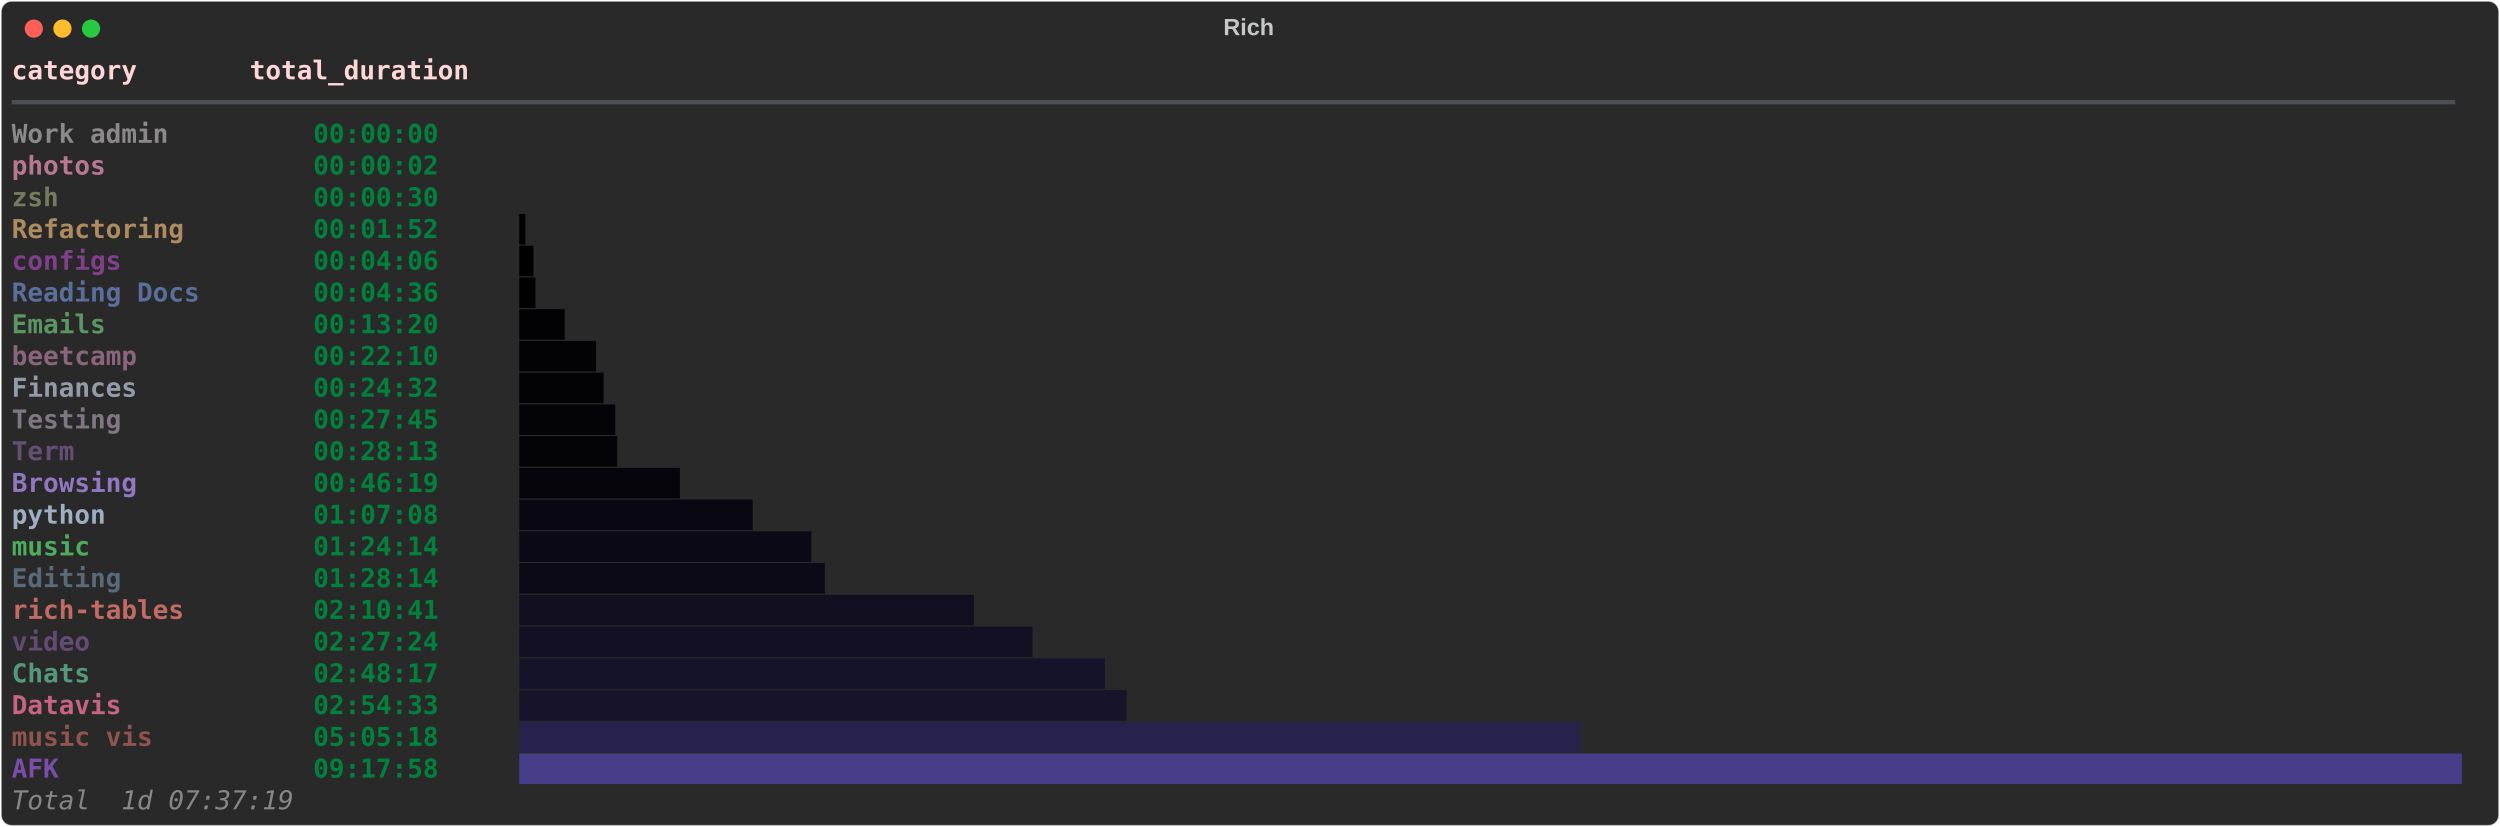
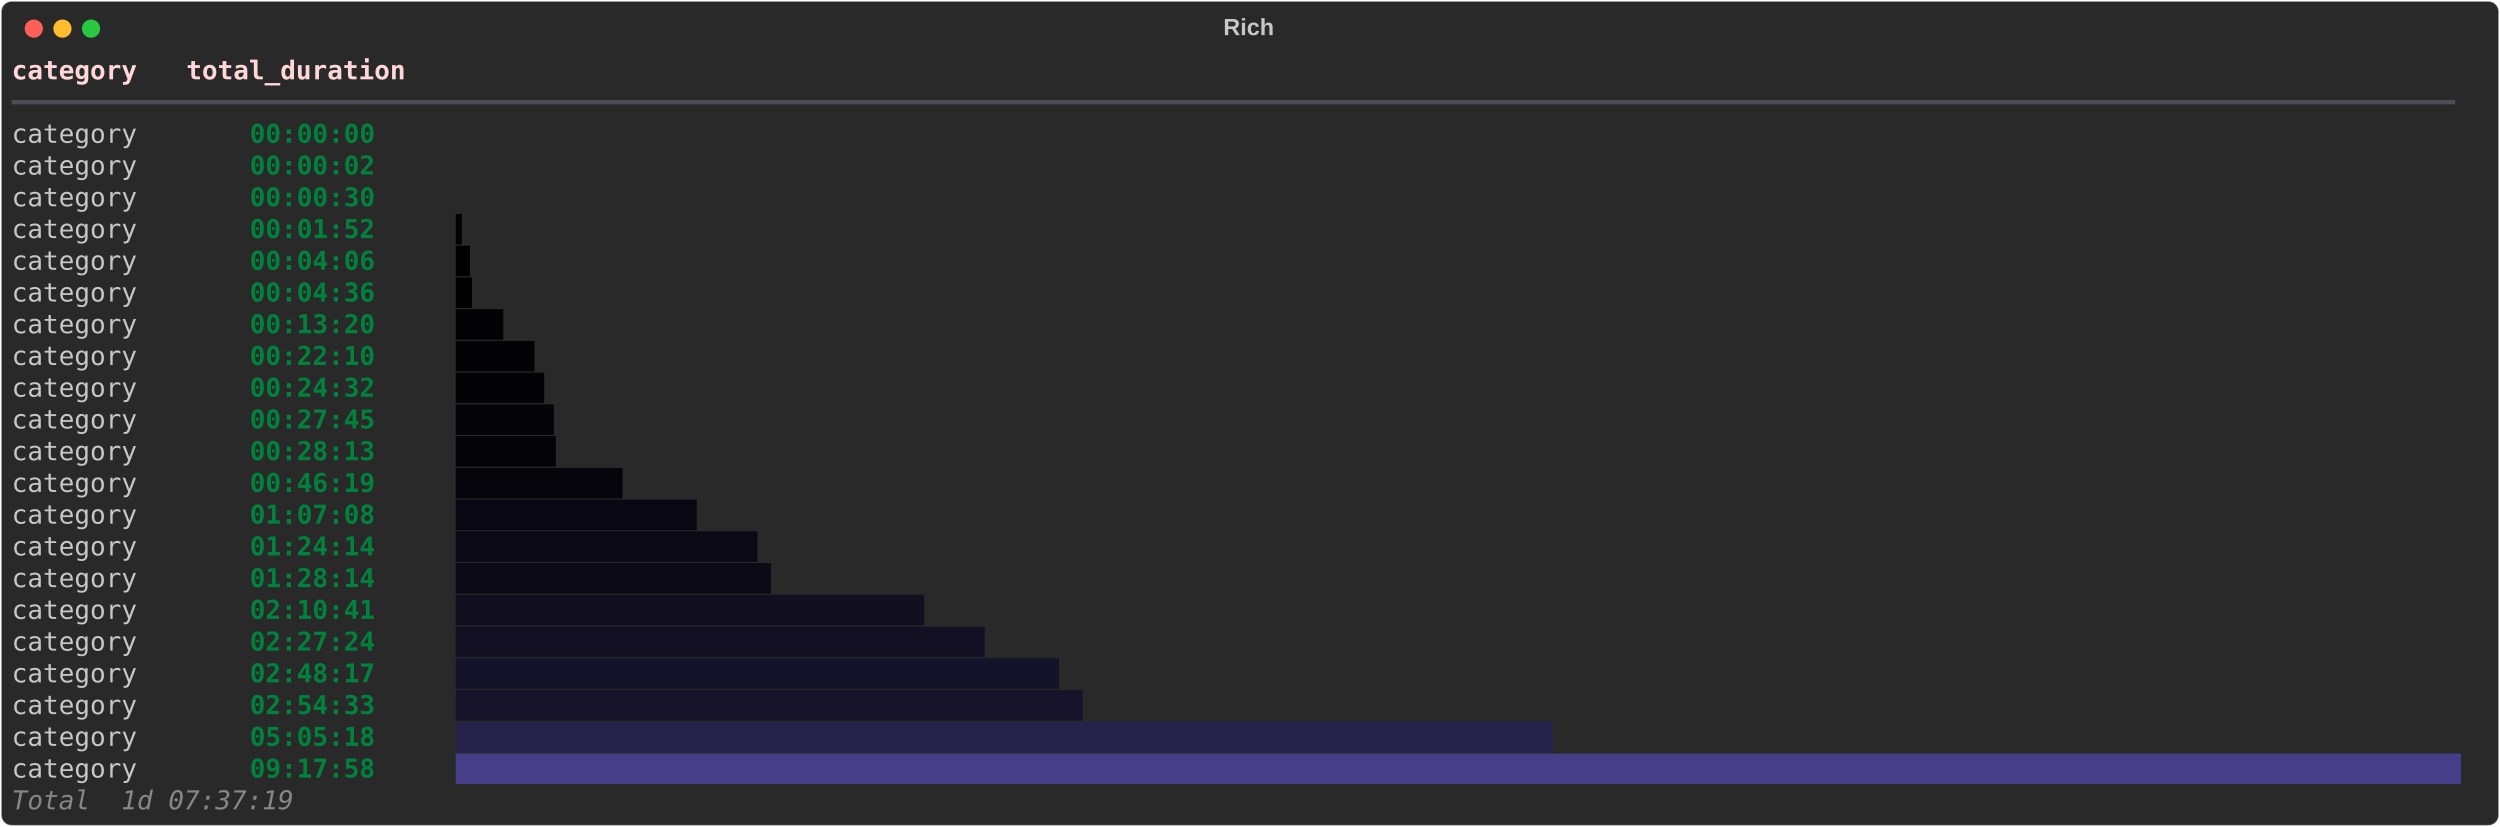
<svg xmlns="http://www.w3.org/2000/svg" class="rich-terminal" viewBox="0 0 1922 635.6">
  <style>

    @font-face {
        font-family: "Fira Code";
        src: local("FiraCode-Regular"),
                url("https://cdnjs.cloudflare.com/ajax/libs/firacode/6.2.0/woff2/FiraCode-Regular.woff2") format("woff2"),
                url("https://cdnjs.cloudflare.com/ajax/libs/firacode/6.2.0/woff/FiraCode-Regular.woff") format("woff");
        font-style: normal;
        font-weight: 400;
    }
    @font-face {
        font-family: "Fira Code";
        src: local("FiraCode-Bold"),
                url("https://cdnjs.cloudflare.com/ajax/libs/firacode/6.2.0/woff2/FiraCode-Bold.woff2") format("woff2"),
                url("https://cdnjs.cloudflare.com/ajax/libs/firacode/6.2.0/woff/FiraCode-Bold.woff") format("woff");
        font-style: bold;
        font-weight: 700;
    }

-     .terminal-1198754501-matrix {
+     .terminal-638285762-matrix {
        font-family: Fira Code, monospace;
        font-size: 20px;
        line-height: 24.4px;
        font-variant-east-asian: full-width;
    }

-     .terminal-1198754501-title {
+     .terminal-638285762-title {
        font-size: 18px;
        font-weight: bold;
        font-family: arial;
    }

-     .terminal-1198754501-r1 { fill: #ffd7d7;font-weight: bold }
- .terminal-1198754501-r2 { fill: #4b4e55 }
- .terminal-1198754501-r3 { fill: #c5c8c6 }
- .terminal-1198754501-r4 { fill: #8b898a;font-weight: bold }
- .terminal-1198754501-r5 { fill: #00823d;font-weight: bold }
- .terminal-1198754501-r6 { fill: #000000 }
- .terminal-1198754501-r7 { fill: #b97791;font-weight: bold }
- .terminal-1198754501-r8 { fill: #757c5c;font-weight: bold }
- .terminal-1198754501-r9 { fill: #af8c60;font-weight: bold }
- .terminal-1198754501-r10 { fill: #823f8e;font-weight: bold }
- .terminal-1198754501-r11 { fill: #010001 }
- .terminal-1198754501-r12 { fill: #5a6f9c;font-weight: bold }
- .terminal-1198754501-r13 { fill: #010101 }
- .terminal-1198754501-r14 { fill: #5a9661;font-weight: bold }
- .terminal-1198754501-r15 { fill: #020103 }
- .terminal-1198754501-r16 { fill: #8a657b;font-weight: bold }
- .terminal-1198754501-r17 { fill: #030205 }
- .terminal-1198754501-r18 { fill: #939ca8;font-weight: bold }
- .terminal-1198754501-r19 { fill: #030306 }
- .terminal-1198754501-r20 { fill: #807684;font-weight: bold }
- .terminal-1198754501-r21 { fill: #040307 }
- .terminal-1198754501-r22 { fill: #654f76;font-weight: bold }
- .terminal-1198754501-r23 { fill: #9277c2;font-weight: bold }
- .terminal-1198754501-r24 { fill: #06050b }
- .terminal-1198754501-r25 { fill: #9eaec3;font-weight: bold }
- .terminal-1198754501-r26 { fill: #090711 }
- .terminal-1198754501-r27 { fill: #4cad5c;font-weight: bold }
- .terminal-1198754501-r28 { fill: #0b0915 }
- .terminal-1198754501-r29 { fill: #596a7b;font-weight: bold }
- .terminal-1198754501-r30 { fill: #0b0a16 }
- .terminal-1198754501-r31 { fill: #c36b63;font-weight: bold }
- .terminal-1198754501-r32 { fill: #110f20 }
- .terminal-1198754501-r33 { fill: #654a74;font-weight: bold }
- .terminal-1198754501-r34 { fill: #131024 }
- .terminal-1198754501-r35 { fill: #54997a;font-weight: bold }
- .terminal-1198754501-r36 { fill: #15132a }
- .terminal-1198754501-r37 { fill: #c76481;font-weight: bold }
- .terminal-1198754501-r38 { fill: #16132b }
- .terminal-1198754501-r39 { fill: #91544e;font-weight: bold }
- .terminal-1198754501-r40 { fill: #27224c }
- .terminal-1198754501-r41 { fill: #7c4eaa;font-weight: bold }
- .terminal-1198754501-r42 { fill: #473e8a }
- .terminal-1198754501-r43 { fill: #868887;font-style: italic; }
+     .terminal-638285762-r1 { fill: #ffd7d7;font-weight: bold }
+ .terminal-638285762-r2 { fill: #4b4e55 }
+ .terminal-638285762-r3 { fill: #c5c8c6 }
+ .terminal-638285762-r4 { fill: #00823d;font-weight: bold }
+ .terminal-638285762-r5 { fill: #000000 }
+ .terminal-638285762-r6 { fill: #010001 }
+ .terminal-638285762-r7 { fill: #010101 }
+ .terminal-638285762-r8 { fill: #020103 }
+ .terminal-638285762-r9 { fill: #030205 }
+ .terminal-638285762-r10 { fill: #030306 }
+ .terminal-638285762-r11 { fill: #040307 }
+ .terminal-638285762-r12 { fill: #06050b }
+ .terminal-638285762-r13 { fill: #090711 }
+ .terminal-638285762-r14 { fill: #0b0915 }
+ .terminal-638285762-r15 { fill: #0b0a16 }
+ .terminal-638285762-r16 { fill: #110f20 }
+ .terminal-638285762-r17 { fill: #131024 }
+ .terminal-638285762-r18 { fill: #15132a }
+ .terminal-638285762-r19 { fill: #16132b }
+ .terminal-638285762-r20 { fill: #27224c }
+ .terminal-638285762-r21 { fill: #473e8a }
+ .terminal-638285762-r22 { fill: #868887;font-style: italic; }
    </style>
  <defs>
-     <clipPath id="terminal-1198754501-clip-terminal">
+     <clipPath id="terminal-638285762-clip-terminal">
      <rect x="0" y="0" width="1902.2" height="584.6" />
    </clipPath>
-     <clipPath id="terminal-1198754501-line-0">
+     <clipPath id="terminal-638285762-line-0">
      <rect x="0" y="1.5" width="1903.2" height="24.65" />
    </clipPath>
-     <clipPath id="terminal-1198754501-line-1">
+     <clipPath id="terminal-638285762-line-1">
      <rect x="0" y="25.9" width="1903.2" height="24.65" />
    </clipPath>
-     <clipPath id="terminal-1198754501-line-2">
+     <clipPath id="terminal-638285762-line-2">
      <rect x="0" y="50.3" width="1903.2" height="24.65" />
    </clipPath>
-     <clipPath id="terminal-1198754501-line-3">
+     <clipPath id="terminal-638285762-line-3">
      <rect x="0" y="74.7" width="1903.2" height="24.65" />
    </clipPath>
-     <clipPath id="terminal-1198754501-line-4">
+     <clipPath id="terminal-638285762-line-4">
      <rect x="0" y="99.1" width="1903.2" height="24.65" />
    </clipPath>
-     <clipPath id="terminal-1198754501-line-5">
+     <clipPath id="terminal-638285762-line-5">
      <rect x="0" y="123.5" width="1903.2" height="24.65" />
    </clipPath>
-     <clipPath id="terminal-1198754501-line-6">
+     <clipPath id="terminal-638285762-line-6">
      <rect x="0" y="147.9" width="1903.2" height="24.65" />
    </clipPath>
-     <clipPath id="terminal-1198754501-line-7">
+     <clipPath id="terminal-638285762-line-7">
      <rect x="0" y="172.3" width="1903.2" height="24.65" />
    </clipPath>
-     <clipPath id="terminal-1198754501-line-8">
+     <clipPath id="terminal-638285762-line-8">
      <rect x="0" y="196.7" width="1903.2" height="24.65" />
    </clipPath>
-     <clipPath id="terminal-1198754501-line-9">
+     <clipPath id="terminal-638285762-line-9">
      <rect x="0" y="221.1" width="1903.2" height="24.65" />
    </clipPath>
-     <clipPath id="terminal-1198754501-line-10">
+     <clipPath id="terminal-638285762-line-10">
      <rect x="0" y="245.5" width="1903.2" height="24.65" />
    </clipPath>
-     <clipPath id="terminal-1198754501-line-11">
+     <clipPath id="terminal-638285762-line-11">
      <rect x="0" y="269.9" width="1903.2" height="24.65" />
    </clipPath>
-     <clipPath id="terminal-1198754501-line-12">
+     <clipPath id="terminal-638285762-line-12">
      <rect x="0" y="294.3" width="1903.2" height="24.65" />
    </clipPath>
-     <clipPath id="terminal-1198754501-line-13">
+     <clipPath id="terminal-638285762-line-13">
      <rect x="0" y="318.7" width="1903.2" height="24.65" />
    </clipPath>
-     <clipPath id="terminal-1198754501-line-14">
+     <clipPath id="terminal-638285762-line-14">
      <rect x="0" y="343.1" width="1903.2" height="24.65" />
    </clipPath>
-     <clipPath id="terminal-1198754501-line-15">
+     <clipPath id="terminal-638285762-line-15">
      <rect x="0" y="367.5" width="1903.2" height="24.65" />
    </clipPath>
-     <clipPath id="terminal-1198754501-line-16">
+     <clipPath id="terminal-638285762-line-16">
      <rect x="0" y="391.9" width="1903.2" height="24.65" />
    </clipPath>
-     <clipPath id="terminal-1198754501-line-17">
+     <clipPath id="terminal-638285762-line-17">
      <rect x="0" y="416.3" width="1903.2" height="24.65" />
    </clipPath>
-     <clipPath id="terminal-1198754501-line-18">
+     <clipPath id="terminal-638285762-line-18">
      <rect x="0" y="440.7" width="1903.2" height="24.65" />
    </clipPath>
-     <clipPath id="terminal-1198754501-line-19">
+     <clipPath id="terminal-638285762-line-19">
      <rect x="0" y="465.1" width="1903.2" height="24.65" />
    </clipPath>
-     <clipPath id="terminal-1198754501-line-20">
+     <clipPath id="terminal-638285762-line-20">
      <rect x="0" y="489.5" width="1903.2" height="24.65" />
    </clipPath>
-     <clipPath id="terminal-1198754501-line-21">
+     <clipPath id="terminal-638285762-line-21">
      <rect x="0" y="513.9" width="1903.2" height="24.65" />
    </clipPath>
-     <clipPath id="terminal-1198754501-line-22">
+     <clipPath id="terminal-638285762-line-22">
      <rect x="0" y="538.3" width="1903.2" height="24.65" />
    </clipPath>
  </defs>
  <rect fill="#292929" stroke="rgba(255,255,255,0.35)" stroke-width="1" x="1" y="1" width="1920" height="633.6" rx="8" />
-   <text class="terminal-1198754501-title" fill="#c5c8c6" text-anchor="middle" x="960" y="27">Rich</text>
+   <text class="terminal-638285762-title" fill="#c5c8c6" text-anchor="middle" x="960" y="27">Rich</text>
  <g transform="translate(26,22)">
    <circle cx="0" cy="0" r="7" fill="#ff5f57" />
    <circle cx="22" cy="0" r="7" fill="#febc2e" />
    <circle cx="44" cy="0" r="7" fill="#28c840" />
  </g>
-   <g transform="translate(9, 41)" clip-path="url(#terminal-1198754501-clip-terminal)">
-     <g class="terminal-1198754501-matrix">
-       <text class="terminal-1198754501-r1" x="0" y="20" textLength="146.4" clip-path="url(#terminal-1198754501-line-0)">category    </text>
-       <text class="terminal-1198754501-r1" x="183" y="20" textLength="170.8" clip-path="url(#terminal-1198754501-line-0)">total_duration</text>
-       <text class="terminal-1198754501-r3" x="1903.2" y="20" textLength="12.2" clip-path="url(#terminal-1198754501-line-0)">
- </text>
-       <text class="terminal-1198754501-r2" x="0" y="44.4" textLength="1903.2" clip-path="url(#terminal-1198754501-line-1)">━━━━━━━━━━━━━━━━━━━━━━━━━━━━━━━━━━━━━━━━━━━━━━━━━━━━━━━━━━━━━━━━━━━━━━━━━━━━━━━━━━━━━━━━━━━━━━━━━━━━━━━━━━━━━━━━━━━━━━━━━━━━━━━━━━━━━━━━━━━━━━━━━━━━━━━━━━━━</text>
-       <text class="terminal-1198754501-r3" x="1903.2" y="44.4" textLength="12.2" clip-path="url(#terminal-1198754501-line-1)">
- </text>
-       <text class="terminal-1198754501-r4" x="0" y="68.8" textLength="122" clip-path="url(#terminal-1198754501-line-2)">Work admin</text>
-       <text class="terminal-1198754501-r5" x="231.8" y="68.8" textLength="97.6" clip-path="url(#terminal-1198754501-line-2)">00:00:00</text>
-       <text class="terminal-1198754501-r3" x="1903.2" y="68.8" textLength="12.2" clip-path="url(#terminal-1198754501-line-2)">
- </text>
-       <text class="terminal-1198754501-r7" x="0" y="93.2" textLength="73.2" clip-path="url(#terminal-1198754501-line-3)">photos</text>
-       <text class="terminal-1198754501-r5" x="231.8" y="93.2" textLength="97.6" clip-path="url(#terminal-1198754501-line-3)">00:00:02</text>
-       <text class="terminal-1198754501-r3" x="1903.2" y="93.2" textLength="12.2" clip-path="url(#terminal-1198754501-line-3)">
- </text>
-       <text class="terminal-1198754501-r8" x="0" y="117.6" textLength="36.6" clip-path="url(#terminal-1198754501-line-4)">zsh</text>
-       <text class="terminal-1198754501-r5" x="231.8" y="117.6" textLength="97.6" clip-path="url(#terminal-1198754501-line-4)">00:00:30</text>
-       <text class="terminal-1198754501-r3" x="1903.2" y="117.6" textLength="12.2" clip-path="url(#terminal-1198754501-line-4)">
- </text>
-       <text class="terminal-1198754501-r9" x="0" y="142" textLength="134.2" clip-path="url(#terminal-1198754501-line-5)">Refactoring</text>
-       <text class="terminal-1198754501-r5" x="231.8" y="142" textLength="97.6" clip-path="url(#terminal-1198754501-line-5)">00:01:52</text>
-       <text class="terminal-1198754501-r6" x="390.4" y="142" textLength="1512.8" clip-path="url(#terminal-1198754501-line-5)">▍                                                                                                                           </text>
-       <text class="terminal-1198754501-r3" x="1903.2" y="142" textLength="12.2" clip-path="url(#terminal-1198754501-line-5)">
- </text>
-       <text class="terminal-1198754501-r10" x="0" y="166.4" textLength="85.4" clip-path="url(#terminal-1198754501-line-6)">configs</text>
-       <text class="terminal-1198754501-r5" x="231.8" y="166.4" textLength="97.6" clip-path="url(#terminal-1198754501-line-6)">00:04:06</text>
-       <text class="terminal-1198754501-r11" x="390.4" y="166.4" textLength="1512.8" clip-path="url(#terminal-1198754501-line-6)">▉                                                                                                                           </text>
-       <text class="terminal-1198754501-r3" x="1903.2" y="166.4" textLength="12.2" clip-path="url(#terminal-1198754501-line-6)">
- </text>
-       <text class="terminal-1198754501-r12" x="0" y="190.8" textLength="146.4" clip-path="url(#terminal-1198754501-line-7)">Reading Docs</text>
-       <text class="terminal-1198754501-r5" x="231.8" y="190.8" textLength="97.6" clip-path="url(#terminal-1198754501-line-7)">00:04:36</text>
-       <text class="terminal-1198754501-r13" x="390.4" y="190.8" textLength="1512.8" clip-path="url(#terminal-1198754501-line-7)">█                                                                                                                           </text>
-       <text class="terminal-1198754501-r3" x="1903.2" y="190.8" textLength="12.2" clip-path="url(#terminal-1198754501-line-7)">
- </text>
-       <text class="terminal-1198754501-r14" x="0" y="215.2" textLength="73.2" clip-path="url(#terminal-1198754501-line-8)">Emails</text>
-       <text class="terminal-1198754501-r5" x="231.8" y="215.2" textLength="97.6" clip-path="url(#terminal-1198754501-line-8)">00:13:20</text>
-       <text class="terminal-1198754501-r15" x="390.4" y="215.2" textLength="1512.8" clip-path="url(#terminal-1198754501-line-8)">██▉                                                                                                                         </text>
-       <text class="terminal-1198754501-r3" x="1903.2" y="215.2" textLength="12.2" clip-path="url(#terminal-1198754501-line-8)">
- </text>
-       <text class="terminal-1198754501-r16" x="0" y="239.6" textLength="97.6" clip-path="url(#terminal-1198754501-line-9)">beetcamp</text>
-       <text class="terminal-1198754501-r5" x="231.8" y="239.6" textLength="97.6" clip-path="url(#terminal-1198754501-line-9)">00:22:10</text>
-       <text class="terminal-1198754501-r17" x="390.4" y="239.6" textLength="1512.8" clip-path="url(#terminal-1198754501-line-9)">████▉                                                                                                                       </text>
-       <text class="terminal-1198754501-r3" x="1903.2" y="239.6" textLength="12.2" clip-path="url(#terminal-1198754501-line-9)">
- </text>
-       <text class="terminal-1198754501-r18" x="0" y="264" textLength="97.6" clip-path="url(#terminal-1198754501-line-10)">Finances</text>
-       <text class="terminal-1198754501-r5" x="231.8" y="264" textLength="97.6" clip-path="url(#terminal-1198754501-line-10)">00:24:32</text>
-       <text class="terminal-1198754501-r19" x="390.4" y="264" textLength="1512.8" clip-path="url(#terminal-1198754501-line-10)">█████▍                                                                                                                      </text>
-       <text class="terminal-1198754501-r3" x="1903.2" y="264" textLength="12.2" clip-path="url(#terminal-1198754501-line-10)">
- </text>
-       <text class="terminal-1198754501-r20" x="0" y="288.4" textLength="85.4" clip-path="url(#terminal-1198754501-line-11)">Testing</text>
-       <text class="terminal-1198754501-r5" x="231.8" y="288.4" textLength="97.6" clip-path="url(#terminal-1198754501-line-11)">00:27:45</text>
-       <text class="terminal-1198754501-r21" x="390.4" y="288.4" textLength="1512.8" clip-path="url(#terminal-1198754501-line-11)">██████▏                                                                                                                     </text>
-       <text class="terminal-1198754501-r3" x="1903.2" y="288.4" textLength="12.2" clip-path="url(#terminal-1198754501-line-11)">
- </text>
-       <text class="terminal-1198754501-r22" x="0" y="312.8" textLength="48.8" clip-path="url(#terminal-1198754501-line-12)">Term</text>
-       <text class="terminal-1198754501-r5" x="231.8" y="312.8" textLength="97.6" clip-path="url(#terminal-1198754501-line-12)">00:28:13</text>
-       <text class="terminal-1198754501-r21" x="390.4" y="312.8" textLength="1512.8" clip-path="url(#terminal-1198754501-line-12)">██████▎                                                                                                                     </text>
-       <text class="terminal-1198754501-r3" x="1903.2" y="312.8" textLength="12.2" clip-path="url(#terminal-1198754501-line-12)">
- </text>
-       <text class="terminal-1198754501-r23" x="0" y="337.2" textLength="97.6" clip-path="url(#terminal-1198754501-line-13)">Browsing</text>
-       <text class="terminal-1198754501-r5" x="231.8" y="337.2" textLength="97.6" clip-path="url(#terminal-1198754501-line-13)">00:46:19</text>
-       <text class="terminal-1198754501-r24" x="390.4" y="337.2" textLength="1512.8" clip-path="url(#terminal-1198754501-line-13)">██████████▎                                                                                                                 </text>
-       <text class="terminal-1198754501-r3" x="1903.2" y="337.2" textLength="12.2" clip-path="url(#terminal-1198754501-line-13)">
- </text>
-       <text class="terminal-1198754501-r25" x="0" y="361.6" textLength="73.2" clip-path="url(#terminal-1198754501-line-14)">python</text>
-       <text class="terminal-1198754501-r5" x="231.8" y="361.6" textLength="97.6" clip-path="url(#terminal-1198754501-line-14)">01:07:08</text>
-       <text class="terminal-1198754501-r26" x="390.4" y="361.6" textLength="1512.8" clip-path="url(#terminal-1198754501-line-14)">██████████████▉                                                                                                             </text>
-       <text class="terminal-1198754501-r3" x="1903.2" y="361.6" textLength="12.2" clip-path="url(#terminal-1198754501-line-14)">
- </text>
-       <text class="terminal-1198754501-r27" x="0" y="386" textLength="61" clip-path="url(#terminal-1198754501-line-15)">music</text>
-       <text class="terminal-1198754501-r5" x="231.8" y="386" textLength="97.6" clip-path="url(#terminal-1198754501-line-15)">01:24:14</text>
-       <text class="terminal-1198754501-r28" x="390.4" y="386" textLength="1512.8" clip-path="url(#terminal-1198754501-line-15)">██████████████████▋                                                                                                         </text>
-       <text class="terminal-1198754501-r3" x="1903.2" y="386" textLength="12.2" clip-path="url(#terminal-1198754501-line-15)">
- </text>
-       <text class="terminal-1198754501-r29" x="0" y="410.4" textLength="85.4" clip-path="url(#terminal-1198754501-line-16)">Editing</text>
-       <text class="terminal-1198754501-r5" x="231.8" y="410.4" textLength="97.6" clip-path="url(#terminal-1198754501-line-16)">01:28:14</text>
-       <text class="terminal-1198754501-r30" x="390.4" y="410.4" textLength="1512.8" clip-path="url(#terminal-1198754501-line-16)">███████████████████▌                                                                                                        </text>
-       <text class="terminal-1198754501-r3" x="1903.2" y="410.4" textLength="12.2" clip-path="url(#terminal-1198754501-line-16)">
- </text>
-       <text class="terminal-1198754501-r31" x="0" y="434.8" textLength="134.2" clip-path="url(#terminal-1198754501-line-17)">rich-tables</text>
-       <text class="terminal-1198754501-r5" x="231.8" y="434.8" textLength="97.6" clip-path="url(#terminal-1198754501-line-17)">02:10:41</text>
-       <text class="terminal-1198754501-r32" x="390.4" y="434.8" textLength="1512.8" clip-path="url(#terminal-1198754501-line-17)">█████████████████████████████                                                                                               </text>
-       <text class="terminal-1198754501-r3" x="1903.2" y="434.8" textLength="12.2" clip-path="url(#terminal-1198754501-line-17)">
- </text>
-       <text class="terminal-1198754501-r33" x="0" y="459.2" textLength="61" clip-path="url(#terminal-1198754501-line-18)">video</text>
-       <text class="terminal-1198754501-r5" x="231.8" y="459.2" textLength="97.6" clip-path="url(#terminal-1198754501-line-18)">02:27:24</text>
-       <text class="terminal-1198754501-r34" x="390.4" y="459.2" textLength="1512.8" clip-path="url(#terminal-1198754501-line-18)">████████████████████████████████▊                                                                                           </text>
-       <text class="terminal-1198754501-r3" x="1903.2" y="459.2" textLength="12.2" clip-path="url(#terminal-1198754501-line-18)">
- </text>
-       <text class="terminal-1198754501-r35" x="0" y="483.6" textLength="61" clip-path="url(#terminal-1198754501-line-19)">Chats</text>
-       <text class="terminal-1198754501-r5" x="231.8" y="483.6" textLength="97.6" clip-path="url(#terminal-1198754501-line-19)">02:48:17</text>
-       <text class="terminal-1198754501-r36" x="390.4" y="483.6" textLength="1512.8" clip-path="url(#terminal-1198754501-line-19)">█████████████████████████████████████▍                                                                                      </text>
-       <text class="terminal-1198754501-r3" x="1903.2" y="483.6" textLength="12.2" clip-path="url(#terminal-1198754501-line-19)">
- </text>
-       <text class="terminal-1198754501-r37" x="0" y="508" textLength="85.4" clip-path="url(#terminal-1198754501-line-20)">Datavis</text>
-       <text class="terminal-1198754501-r5" x="231.8" y="508" textLength="97.6" clip-path="url(#terminal-1198754501-line-20)">02:54:33</text>
-       <text class="terminal-1198754501-r38" x="390.4" y="508" textLength="1512.8" clip-path="url(#terminal-1198754501-line-20)">██████████████████████████████████████▊                                                                                     </text>
-       <text class="terminal-1198754501-r3" x="1903.2" y="508" textLength="12.2" clip-path="url(#terminal-1198754501-line-20)">
- </text>
-       <text class="terminal-1198754501-r39" x="0" y="532.4" textLength="109.8" clip-path="url(#terminal-1198754501-line-21)">music vis</text>
-       <text class="terminal-1198754501-r5" x="231.8" y="532.4" textLength="97.6" clip-path="url(#terminal-1198754501-line-21)">05:05:18</text>
-       <text class="terminal-1198754501-r40" x="390.4" y="532.4" textLength="1512.8" clip-path="url(#terminal-1198754501-line-21)">███████████████████████████████████████████████████████████████████▊                                                        </text>
-       <text class="terminal-1198754501-r3" x="1903.2" y="532.4" textLength="12.2" clip-path="url(#terminal-1198754501-line-21)">
- </text>
-       <text class="terminal-1198754501-r41" x="0" y="556.8" textLength="36.6" clip-path="url(#terminal-1198754501-line-22)">AFK</text>
-       <text class="terminal-1198754501-r5" x="231.8" y="556.8" textLength="97.6" clip-path="url(#terminal-1198754501-line-22)">09:17:58</text>
-       <text class="terminal-1198754501-r42" x="390.4" y="556.8" textLength="1512.8" clip-path="url(#terminal-1198754501-line-22)">████████████████████████████████████████████████████████████████████████████████████████████████████████████████████████████</text>
-       <text class="terminal-1198754501-r3" x="1903.2" y="556.8" textLength="12.2" clip-path="url(#terminal-1198754501-line-22)">
- </text>
-       <text class="terminal-1198754501-r43" x="0" y="581.2" textLength="1903.2" clip-path="url(#terminal-1198754501-line-23)">Total  1d 07:37:19                                                                                                                                          </text>
-       <text class="terminal-1198754501-r3" x="1903.2" y="581.2" textLength="12.2" clip-path="url(#terminal-1198754501-line-23)">
+   <g transform="translate(9, 41)" clip-path="url(#terminal-638285762-clip-terminal)">
+     <g class="terminal-638285762-matrix">
+       <text class="terminal-638285762-r1" x="0" y="20" textLength="97.6" clip-path="url(#terminal-638285762-line-0)">category</text>
+       <text class="terminal-638285762-r1" x="134.2" y="20" textLength="170.8" clip-path="url(#terminal-638285762-line-0)">total_duration</text>
+       <text class="terminal-638285762-r3" x="1903.2" y="20" textLength="12.2" clip-path="url(#terminal-638285762-line-0)">
+ </text>
+       <text class="terminal-638285762-r2" x="0" y="44.4" textLength="1903.2" clip-path="url(#terminal-638285762-line-1)">━━━━━━━━━━━━━━━━━━━━━━━━━━━━━━━━━━━━━━━━━━━━━━━━━━━━━━━━━━━━━━━━━━━━━━━━━━━━━━━━━━━━━━━━━━━━━━━━━━━━━━━━━━━━━━━━━━━━━━━━━━━━━━━━━━━━━━━━━━━━━━━━━━━━━━━━━━━━</text>
+       <text class="terminal-638285762-r3" x="1903.2" y="44.4" textLength="12.2" clip-path="url(#terminal-638285762-line-1)">
+ </text>
+       <text class="terminal-638285762-r3" x="0" y="68.8" textLength="97.6" clip-path="url(#terminal-638285762-line-2)">category</text>
+       <text class="terminal-638285762-r4" x="183" y="68.8" textLength="97.6" clip-path="url(#terminal-638285762-line-2)">00:00:00</text>
+       <text class="terminal-638285762-r3" x="1903.2" y="68.8" textLength="12.2" clip-path="url(#terminal-638285762-line-2)">
+ </text>
+       <text class="terminal-638285762-r3" x="0" y="93.2" textLength="97.6" clip-path="url(#terminal-638285762-line-3)">category</text>
+       <text class="terminal-638285762-r4" x="183" y="93.2" textLength="97.6" clip-path="url(#terminal-638285762-line-3)">00:00:02</text>
+       <text class="terminal-638285762-r3" x="1903.2" y="93.2" textLength="12.2" clip-path="url(#terminal-638285762-line-3)">
+ </text>
+       <text class="terminal-638285762-r3" x="0" y="117.6" textLength="97.6" clip-path="url(#terminal-638285762-line-4)">category</text>
+       <text class="terminal-638285762-r4" x="183" y="117.6" textLength="97.6" clip-path="url(#terminal-638285762-line-4)">00:00:30</text>
+       <text class="terminal-638285762-r3" x="1903.2" y="117.6" textLength="12.2" clip-path="url(#terminal-638285762-line-4)">
+ </text>
+       <text class="terminal-638285762-r3" x="0" y="142" textLength="97.6" clip-path="url(#terminal-638285762-line-5)">category</text>
+       <text class="terminal-638285762-r4" x="183" y="142" textLength="97.6" clip-path="url(#terminal-638285762-line-5)">00:01:52</text>
+       <text class="terminal-638285762-r5" x="341.6" y="142" textLength="1561.6" clip-path="url(#terminal-638285762-line-5)">▍                                                                                                                               </text>
+       <text class="terminal-638285762-r3" x="1903.2" y="142" textLength="12.2" clip-path="url(#terminal-638285762-line-5)">
+ </text>
+       <text class="terminal-638285762-r3" x="0" y="166.4" textLength="97.6" clip-path="url(#terminal-638285762-line-6)">category</text>
+       <text class="terminal-638285762-r4" x="183" y="166.4" textLength="97.6" clip-path="url(#terminal-638285762-line-6)">00:04:06</text>
+       <text class="terminal-638285762-r6" x="341.6" y="166.4" textLength="1561.6" clip-path="url(#terminal-638285762-line-6)">▉                                                                                                                               </text>
+       <text class="terminal-638285762-r3" x="1903.2" y="166.4" textLength="12.2" clip-path="url(#terminal-638285762-line-6)">
+ </text>
+       <text class="terminal-638285762-r3" x="0" y="190.8" textLength="97.6" clip-path="url(#terminal-638285762-line-7)">category</text>
+       <text class="terminal-638285762-r4" x="183" y="190.8" textLength="97.6" clip-path="url(#terminal-638285762-line-7)">00:04:36</text>
+       <text class="terminal-638285762-r7" x="341.6" y="190.8" textLength="1561.6" clip-path="url(#terminal-638285762-line-7)">█                                                                                                                               </text>
+       <text class="terminal-638285762-r3" x="1903.2" y="190.8" textLength="12.2" clip-path="url(#terminal-638285762-line-7)">
+ </text>
+       <text class="terminal-638285762-r3" x="0" y="215.2" textLength="97.6" clip-path="url(#terminal-638285762-line-8)">category</text>
+       <text class="terminal-638285762-r4" x="183" y="215.2" textLength="97.6" clip-path="url(#terminal-638285762-line-8)">00:13:20</text>
+       <text class="terminal-638285762-r8" x="341.6" y="215.2" textLength="1561.6" clip-path="url(#terminal-638285762-line-8)">███                                                                                                                             </text>
+       <text class="terminal-638285762-r3" x="1903.2" y="215.2" textLength="12.2" clip-path="url(#terminal-638285762-line-8)">
+ </text>
+       <text class="terminal-638285762-r3" x="0" y="239.6" textLength="97.6" clip-path="url(#terminal-638285762-line-9)">category</text>
+       <text class="terminal-638285762-r4" x="183" y="239.6" textLength="97.6" clip-path="url(#terminal-638285762-line-9)">00:22:10</text>
+       <text class="terminal-638285762-r9" x="341.6" y="239.6" textLength="1561.6" clip-path="url(#terminal-638285762-line-9)">█████                                                                                                                           </text>
+       <text class="terminal-638285762-r3" x="1903.2" y="239.6" textLength="12.2" clip-path="url(#terminal-638285762-line-9)">
+ </text>
+       <text class="terminal-638285762-r3" x="0" y="264" textLength="97.6" clip-path="url(#terminal-638285762-line-10)">category</text>
+       <text class="terminal-638285762-r4" x="183" y="264" textLength="97.6" clip-path="url(#terminal-638285762-line-10)">00:24:32</text>
+       <text class="terminal-638285762-r10" x="341.6" y="264" textLength="1561.6" clip-path="url(#terminal-638285762-line-10)">█████▋                                                                                                                          </text>
+       <text class="terminal-638285762-r3" x="1903.2" y="264" textLength="12.2" clip-path="url(#terminal-638285762-line-10)">
+ </text>
+       <text class="terminal-638285762-r3" x="0" y="288.4" textLength="97.6" clip-path="url(#terminal-638285762-line-11)">category</text>
+       <text class="terminal-638285762-r4" x="183" y="288.4" textLength="97.6" clip-path="url(#terminal-638285762-line-11)">00:27:45</text>
+       <text class="terminal-638285762-r11" x="341.6" y="288.4" textLength="1561.6" clip-path="url(#terminal-638285762-line-11)">██████▎                                                                                                                         </text>
+       <text class="terminal-638285762-r3" x="1903.2" y="288.4" textLength="12.2" clip-path="url(#terminal-638285762-line-11)">
+ </text>
+       <text class="terminal-638285762-r3" x="0" y="312.8" textLength="97.6" clip-path="url(#terminal-638285762-line-12)">category</text>
+       <text class="terminal-638285762-r4" x="183" y="312.8" textLength="97.6" clip-path="url(#terminal-638285762-line-12)">00:28:13</text>
+       <text class="terminal-638285762-r11" x="341.6" y="312.8" textLength="1561.6" clip-path="url(#terminal-638285762-line-12)">██████▍                                                                                                                         </text>
+       <text class="terminal-638285762-r3" x="1903.2" y="312.8" textLength="12.2" clip-path="url(#terminal-638285762-line-12)">
+ </text>
+       <text class="terminal-638285762-r3" x="0" y="337.2" textLength="97.6" clip-path="url(#terminal-638285762-line-13)">category</text>
+       <text class="terminal-638285762-r4" x="183" y="337.2" textLength="97.6" clip-path="url(#terminal-638285762-line-13)">00:46:19</text>
+       <text class="terminal-638285762-r12" x="341.6" y="337.2" textLength="1561.6" clip-path="url(#terminal-638285762-line-13)">██████████▋                                                                                                                     </text>
+       <text class="terminal-638285762-r3" x="1903.2" y="337.2" textLength="12.2" clip-path="url(#terminal-638285762-line-13)">
+ </text>
+       <text class="terminal-638285762-r3" x="0" y="361.6" textLength="97.6" clip-path="url(#terminal-638285762-line-14)">category</text>
+       <text class="terminal-638285762-r4" x="183" y="361.6" textLength="97.6" clip-path="url(#terminal-638285762-line-14)">01:07:08</text>
+       <text class="terminal-638285762-r13" x="341.6" y="361.6" textLength="1561.6" clip-path="url(#terminal-638285762-line-14)">███████████████▍                                                                                                                </text>
+       <text class="terminal-638285762-r3" x="1903.2" y="361.6" textLength="12.2" clip-path="url(#terminal-638285762-line-14)">
+ </text>
+       <text class="terminal-638285762-r3" x="0" y="386" textLength="97.6" clip-path="url(#terminal-638285762-line-15)">category</text>
+       <text class="terminal-638285762-r4" x="183" y="386" textLength="97.6" clip-path="url(#terminal-638285762-line-15)">01:24:14</text>
+       <text class="terminal-638285762-r14" x="341.6" y="386" textLength="1561.6" clip-path="url(#terminal-638285762-line-15)">███████████████████▎                                                                                                            </text>
+       <text class="terminal-638285762-r3" x="1903.2" y="386" textLength="12.2" clip-path="url(#terminal-638285762-line-15)">
+ </text>
+       <text class="terminal-638285762-r3" x="0" y="410.4" textLength="97.6" clip-path="url(#terminal-638285762-line-16)">category</text>
+       <text class="terminal-638285762-r4" x="183" y="410.4" textLength="97.6" clip-path="url(#terminal-638285762-line-16)">01:28:14</text>
+       <text class="terminal-638285762-r15" x="341.6" y="410.4" textLength="1561.6" clip-path="url(#terminal-638285762-line-16)">████████████████████▏                                                                                                           </text>
+       <text class="terminal-638285762-r3" x="1903.2" y="410.4" textLength="12.2" clip-path="url(#terminal-638285762-line-16)">
+ </text>
+       <text class="terminal-638285762-r3" x="0" y="434.8" textLength="97.6" clip-path="url(#terminal-638285762-line-17)">category</text>
+       <text class="terminal-638285762-r4" x="183" y="434.8" textLength="97.6" clip-path="url(#terminal-638285762-line-17)">02:10:41</text>
+       <text class="terminal-638285762-r16" x="341.6" y="434.8" textLength="1561.6" clip-path="url(#terminal-638285762-line-17)">█████████████████████████████▉                                                                                                  </text>
+       <text class="terminal-638285762-r3" x="1903.2" y="434.8" textLength="12.2" clip-path="url(#terminal-638285762-line-17)">
+ </text>
+       <text class="terminal-638285762-r3" x="0" y="459.2" textLength="97.6" clip-path="url(#terminal-638285762-line-18)">category</text>
+       <text class="terminal-638285762-r4" x="183" y="459.2" textLength="97.6" clip-path="url(#terminal-638285762-line-18)">02:27:24</text>
+       <text class="terminal-638285762-r17" x="341.6" y="459.2" textLength="1561.6" clip-path="url(#terminal-638285762-line-18)">█████████████████████████████████▊                                                                                              </text>
+       <text class="terminal-638285762-r3" x="1903.2" y="459.2" textLength="12.2" clip-path="url(#terminal-638285762-line-18)">
+ </text>
+       <text class="terminal-638285762-r3" x="0" y="483.6" textLength="97.6" clip-path="url(#terminal-638285762-line-19)">category</text>
+       <text class="terminal-638285762-r4" x="183" y="483.6" textLength="97.6" clip-path="url(#terminal-638285762-line-19)">02:48:17</text>
+       <text class="terminal-638285762-r18" x="341.6" y="483.6" textLength="1561.6" clip-path="url(#terminal-638285762-line-19)">██████████████████████████████████████▌                                                                                         </text>
+       <text class="terminal-638285762-r3" x="1903.2" y="483.6" textLength="12.2" clip-path="url(#terminal-638285762-line-19)">
+ </text>
+       <text class="terminal-638285762-r3" x="0" y="508" textLength="97.6" clip-path="url(#terminal-638285762-line-20)">category</text>
+       <text class="terminal-638285762-r4" x="183" y="508" textLength="97.6" clip-path="url(#terminal-638285762-line-20)">02:54:33</text>
+       <text class="terminal-638285762-r19" x="341.6" y="508" textLength="1561.6" clip-path="url(#terminal-638285762-line-20)">████████████████████████████████████████                                                                                        </text>
+       <text class="terminal-638285762-r3" x="1903.2" y="508" textLength="12.2" clip-path="url(#terminal-638285762-line-20)">
+ </text>
+       <text class="terminal-638285762-r3" x="0" y="532.4" textLength="97.6" clip-path="url(#terminal-638285762-line-21)">category</text>
+       <text class="terminal-638285762-r4" x="183" y="532.4" textLength="97.6" clip-path="url(#terminal-638285762-line-21)">05:05:18</text>
+       <text class="terminal-638285762-r20" x="341.6" y="532.4" textLength="1561.6" clip-path="url(#terminal-638285762-line-21)">██████████████████████████████████████████████████████████████████████                                                          </text>
+       <text class="terminal-638285762-r3" x="1903.2" y="532.4" textLength="12.2" clip-path="url(#terminal-638285762-line-21)">
+ </text>
+       <text class="terminal-638285762-r3" x="0" y="556.8" textLength="97.6" clip-path="url(#terminal-638285762-line-22)">category</text>
+       <text class="terminal-638285762-r4" x="183" y="556.8" textLength="97.6" clip-path="url(#terminal-638285762-line-22)">09:17:58</text>
+       <text class="terminal-638285762-r21" x="341.6" y="556.8" textLength="1561.6" clip-path="url(#terminal-638285762-line-22)">████████████████████████████████████████████████████████████████████████████████████████████████████████████████████████████████</text>
+       <text class="terminal-638285762-r3" x="1903.2" y="556.8" textLength="12.2" clip-path="url(#terminal-638285762-line-22)">
+ </text>
+       <text class="terminal-638285762-r22" x="0" y="581.2" textLength="1903.2" clip-path="url(#terminal-638285762-line-23)">Total  1d 07:37:19                                                                                                                                          </text>
+       <text class="terminal-638285762-r3" x="1903.2" y="581.2" textLength="12.2" clip-path="url(#terminal-638285762-line-23)">
</text>
    </g>
  </g>
</svg>
